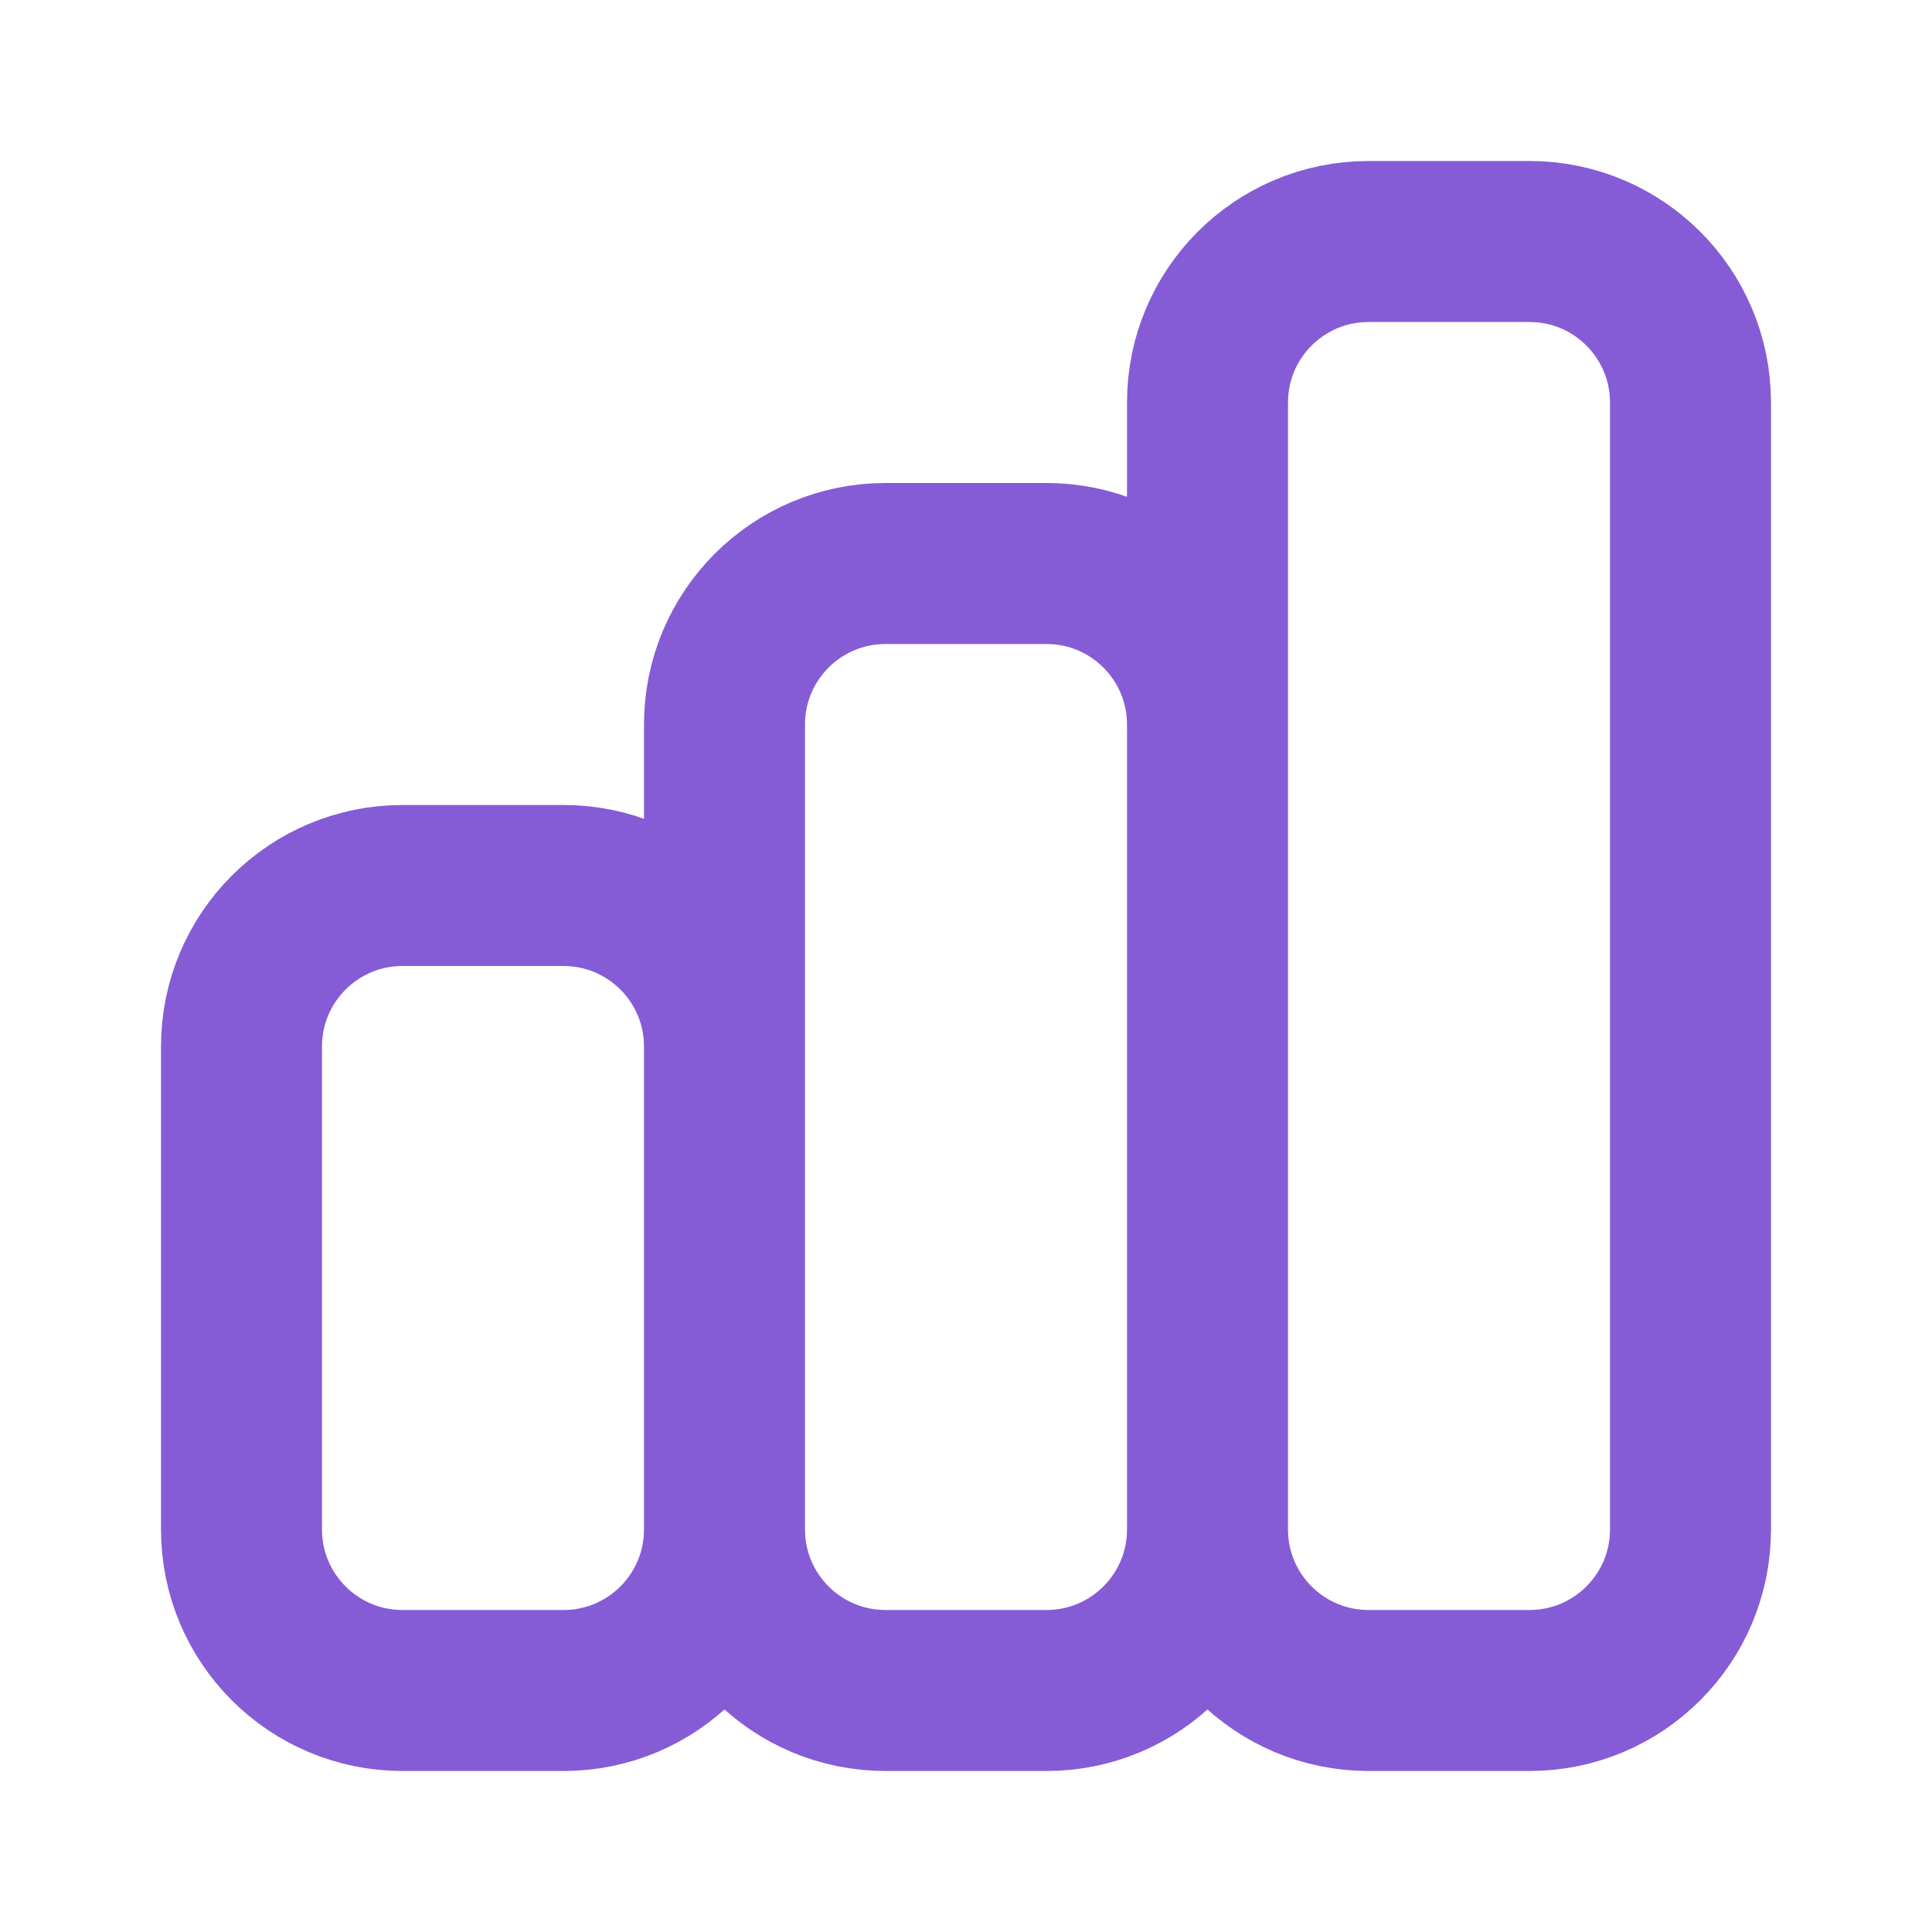
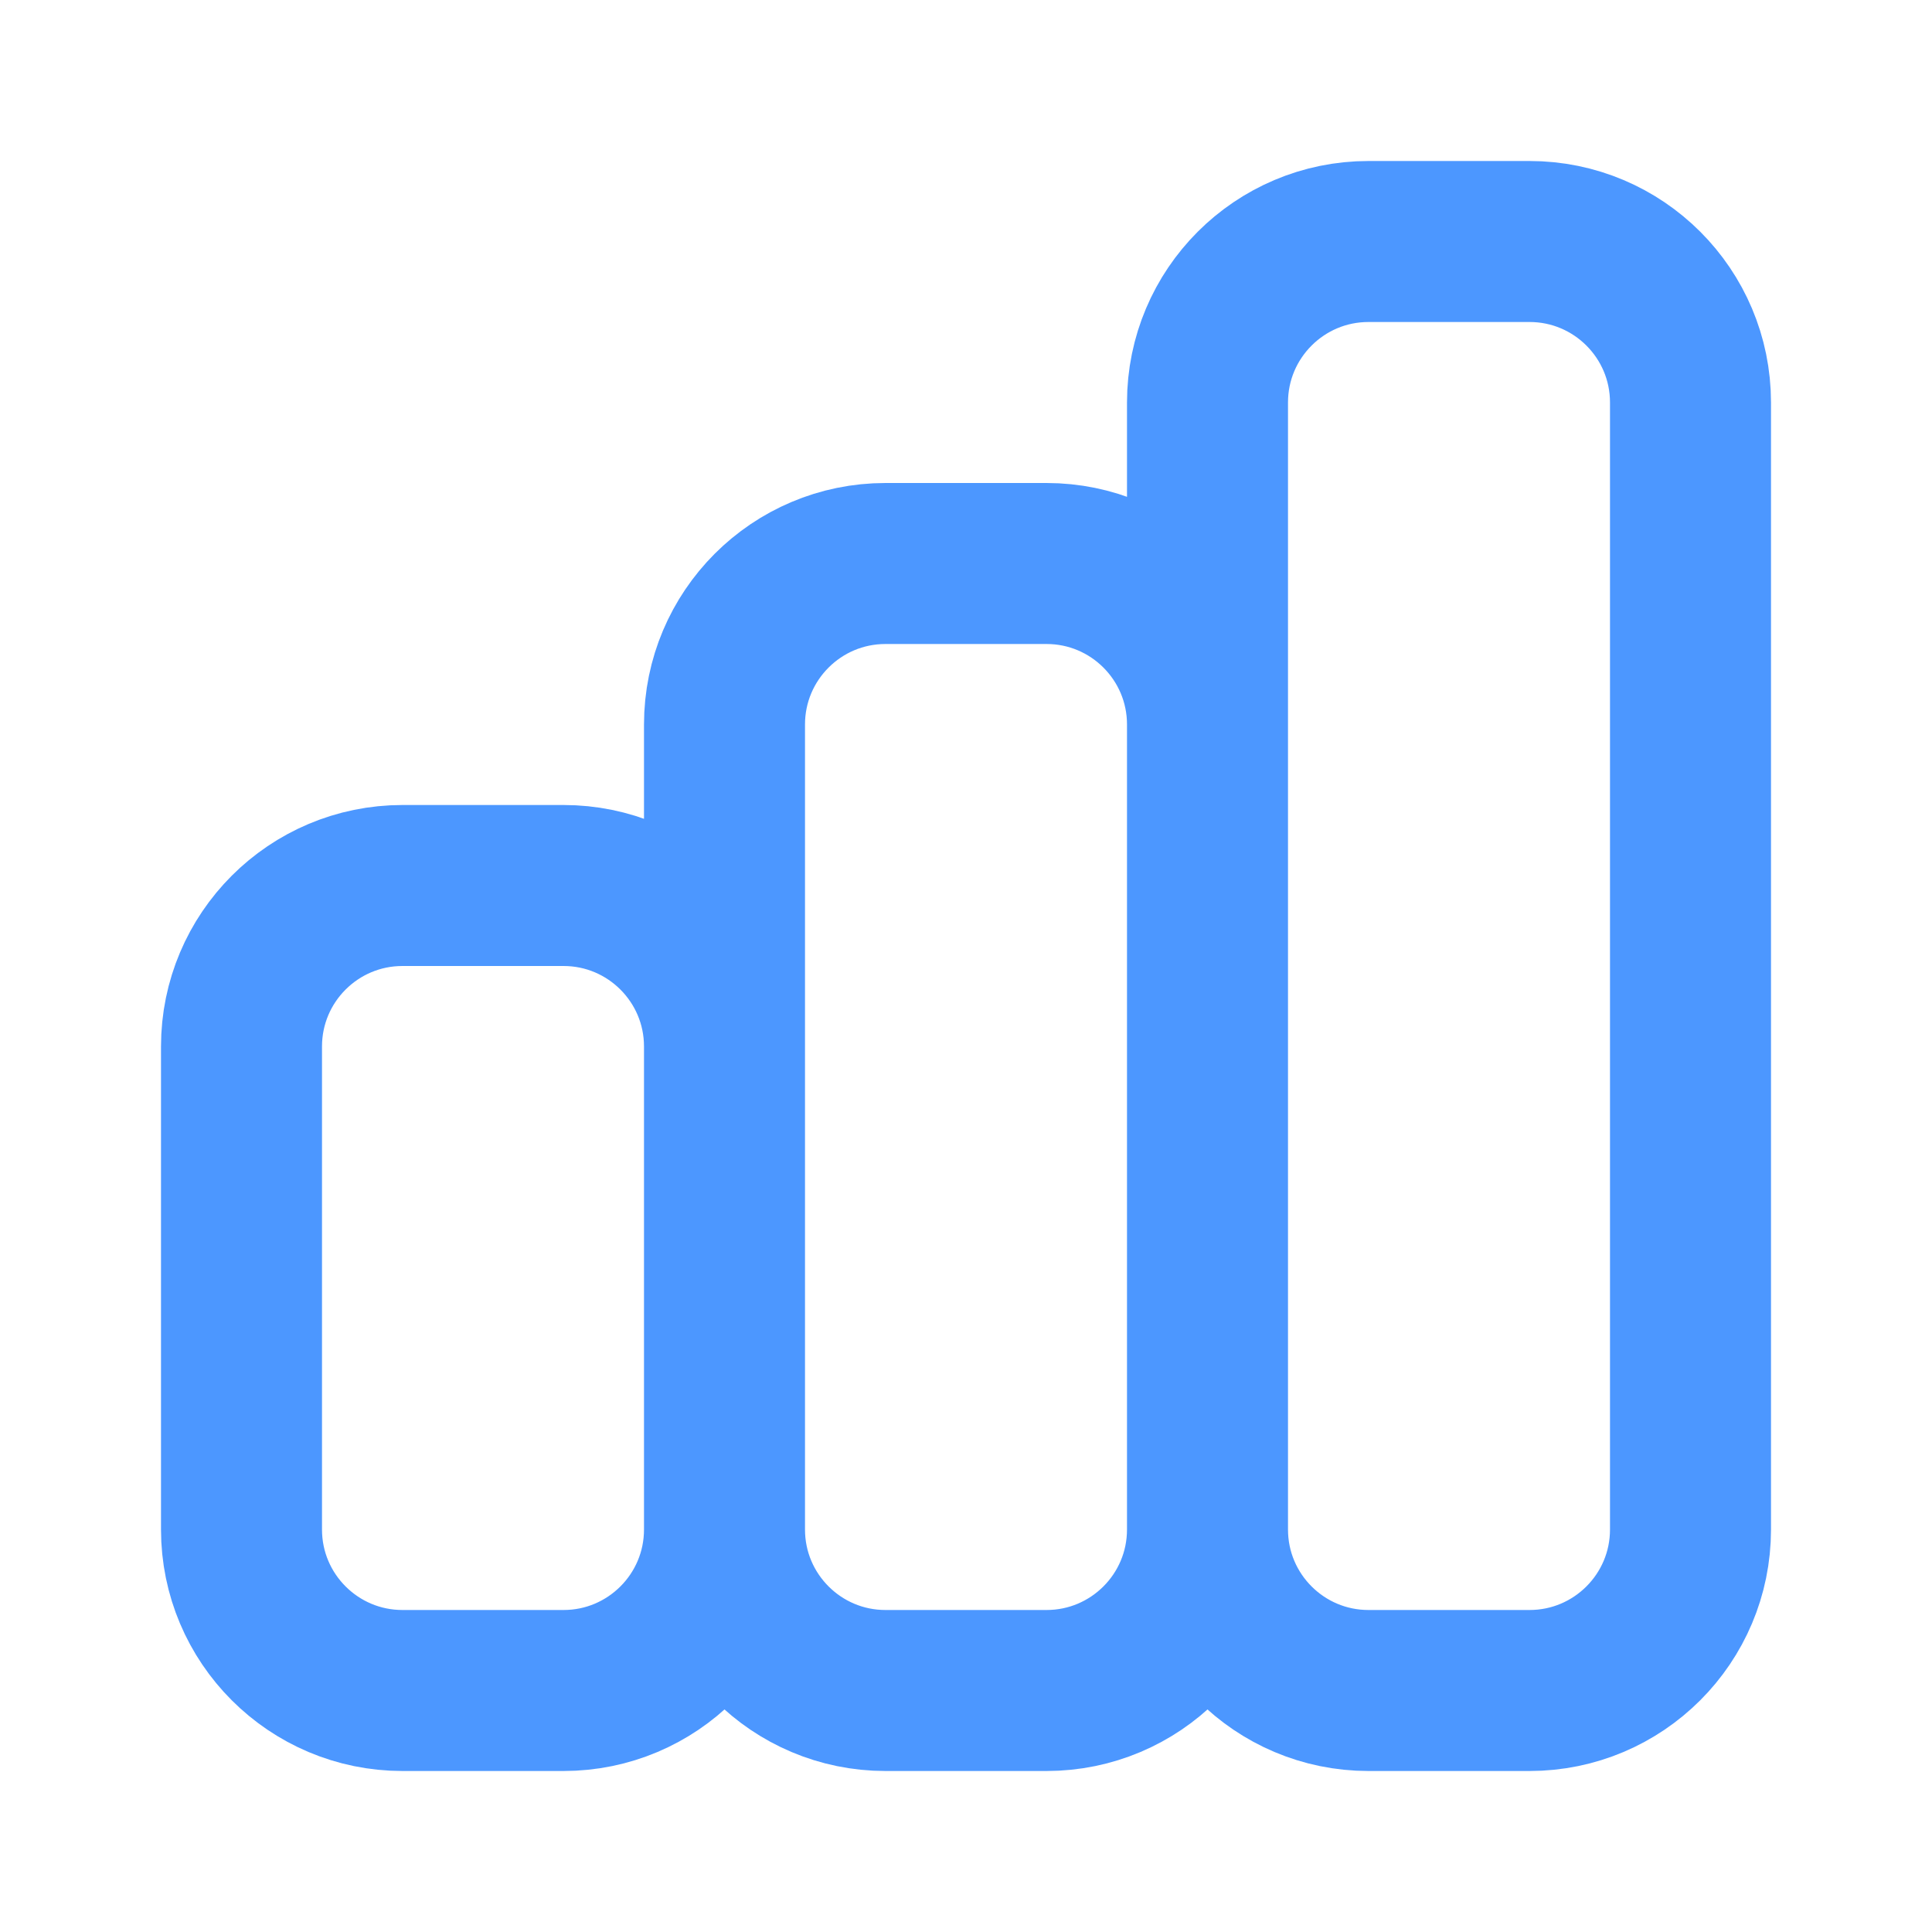
<svg xmlns="http://www.w3.org/2000/svg" fill="none" viewBox="0 0 24 24" stroke="currentColor">
-   <path stroke="#855cd6" stroke-linecap="round" stroke-linejoin="round" stroke-width="2" d="M9 19v-6a2 2 0 0 0-2-2H5a2 2 0 0 0-2 2v6a2 2 0 0 0 2 2h2a2 2 0 0 0 2-2zm0 0V9a2 2 0 0 1 2-2h2a2 2 0 0 1 2 2v10m-6 0a2 2 0 0 0 2 2h2a2 2 0 0 0 2-2m0 0V5a2 2 0 0 1 2-2h2a2 2 0 0 1 2 2v14a2 2 0 0 1-2 2h-2a2 2 0 0 1-2-2z" />
+   <path stroke="#4c97ff" stroke-linecap="round" stroke-linejoin="round" stroke-width="2" d="M9 19v-6a2 2 0 0 0-2-2H5a2 2 0 0 0-2 2v6a2 2 0 0 0 2 2h2a2 2 0 0 0 2-2zm0 0V9a2 2 0 0 1 2-2h2a2 2 0 0 1 2 2v10m-6 0a2 2 0 0 0 2 2h2a2 2 0 0 0 2-2m0 0V5a2 2 0 0 1 2-2h2a2 2 0 0 1 2 2v14a2 2 0 0 1-2 2h-2a2 2 0 0 1-2-2z" />
</svg>
